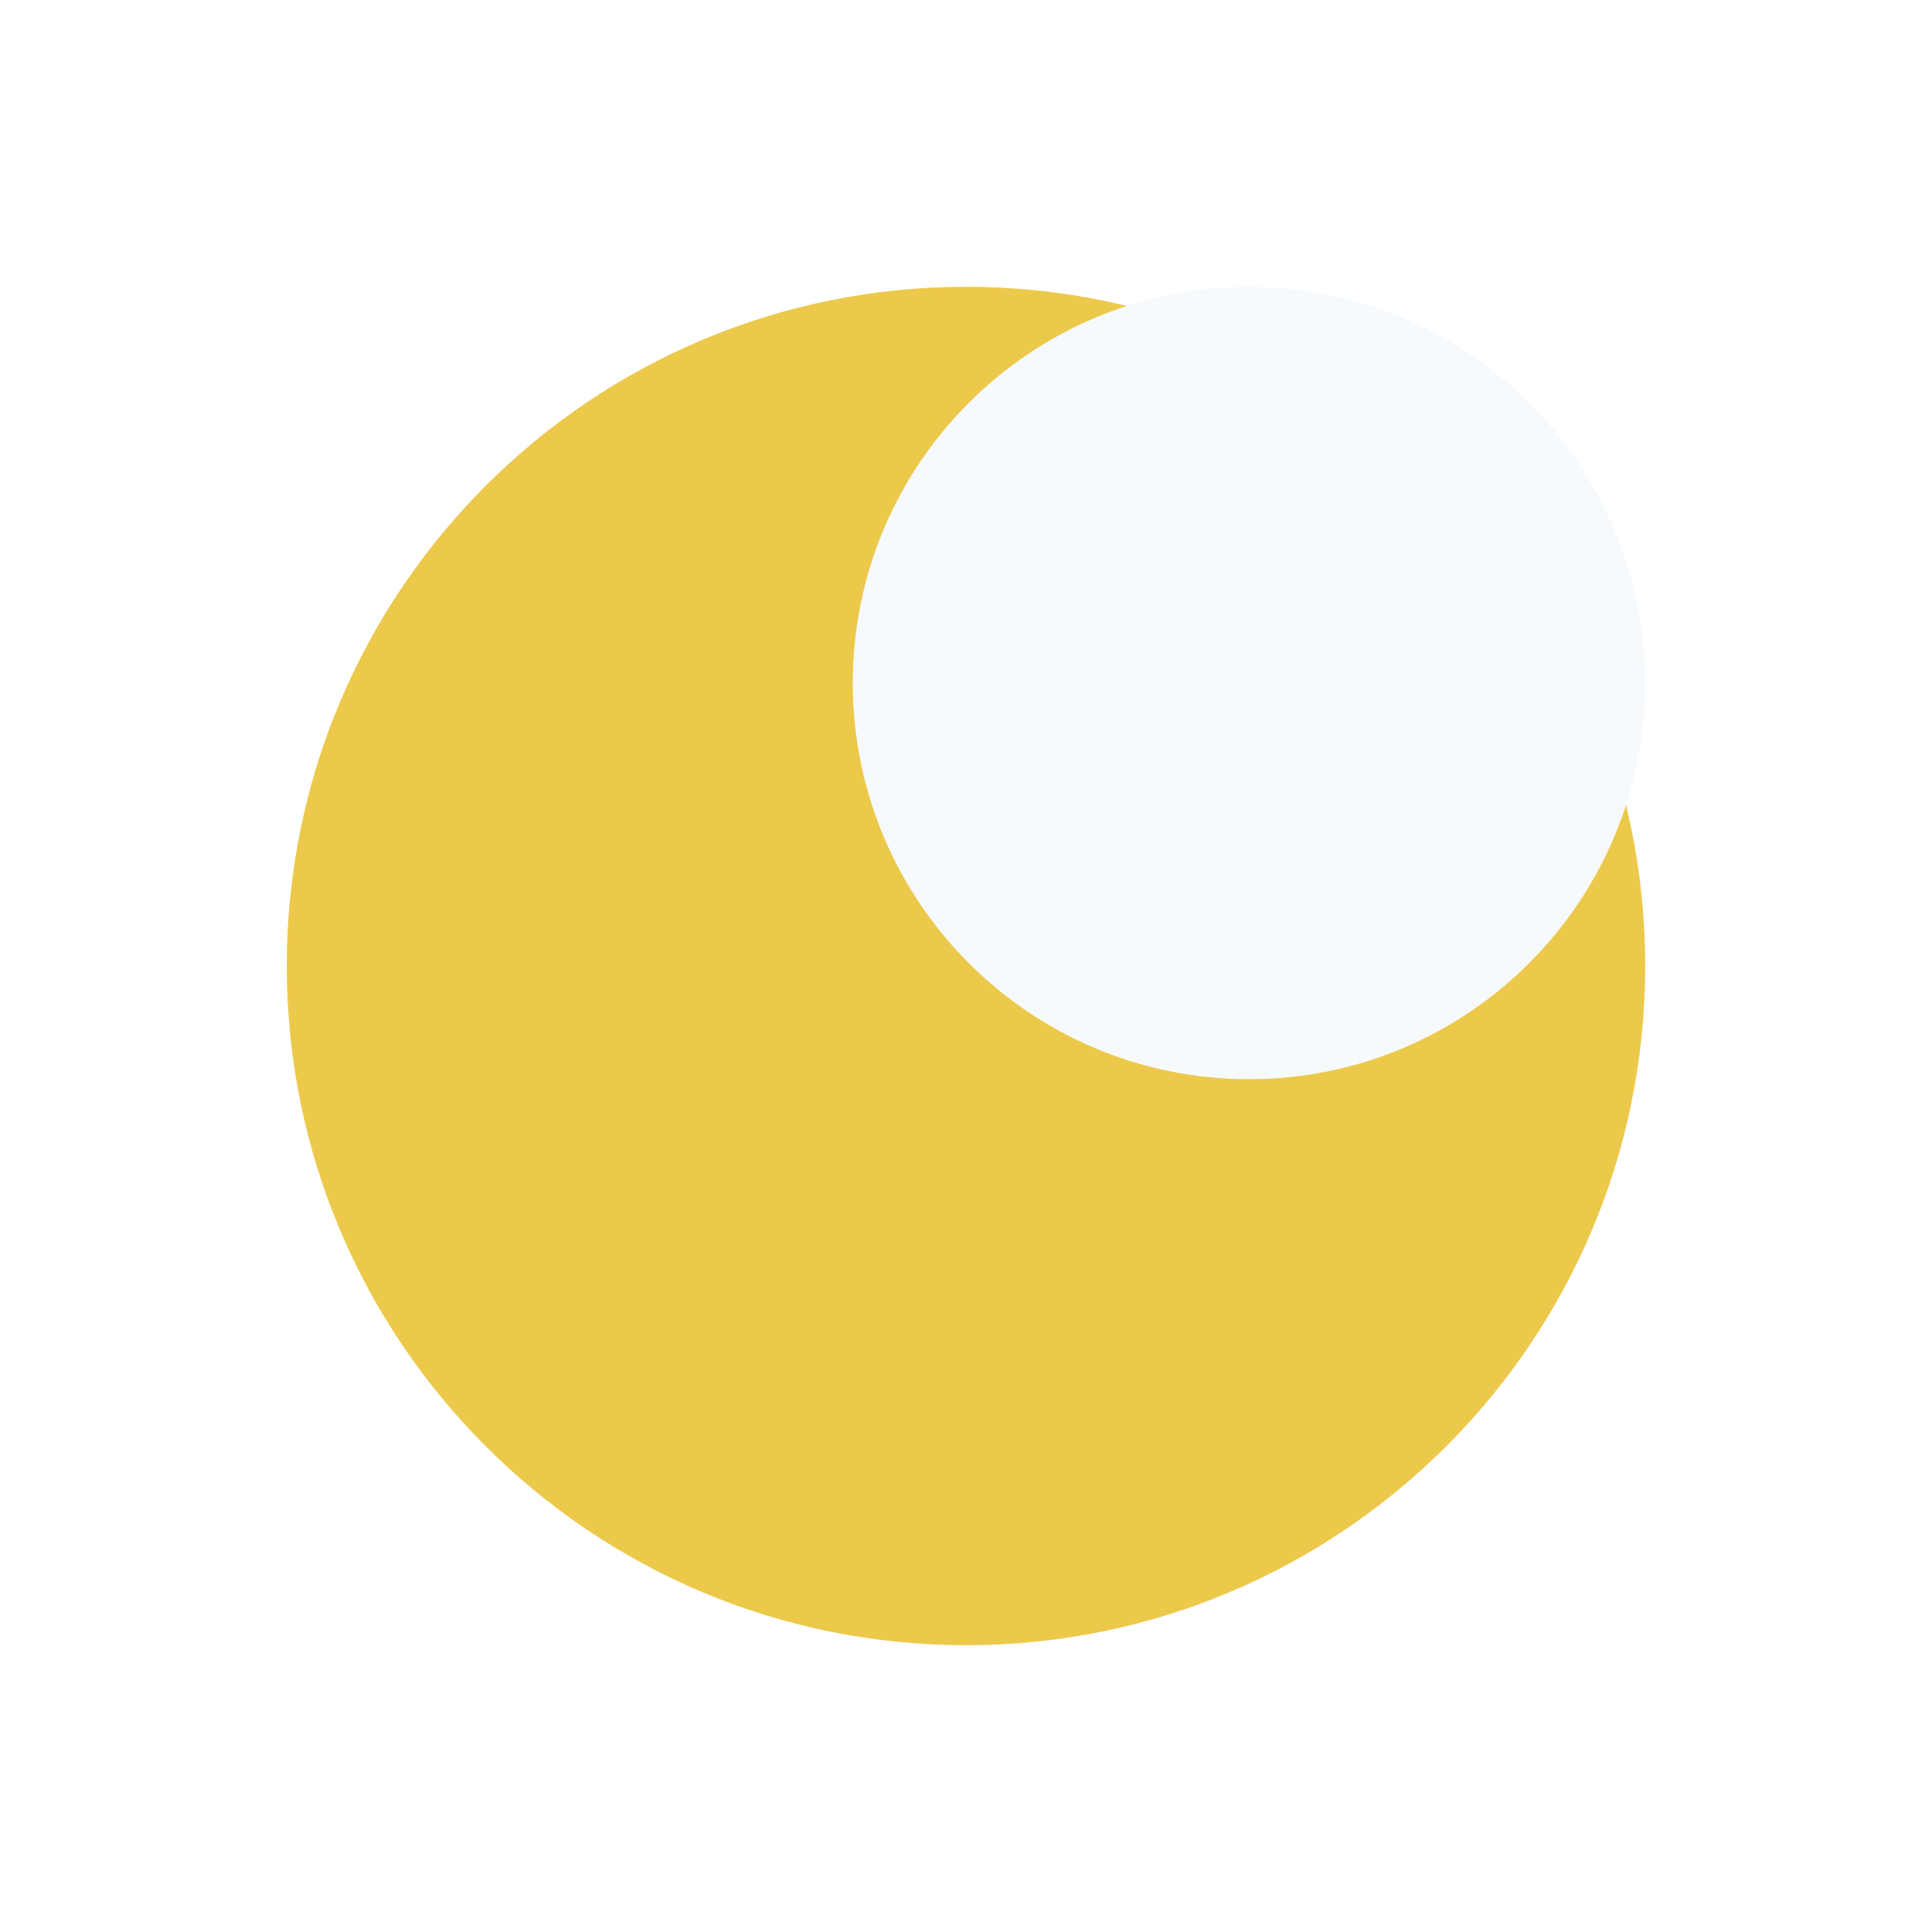
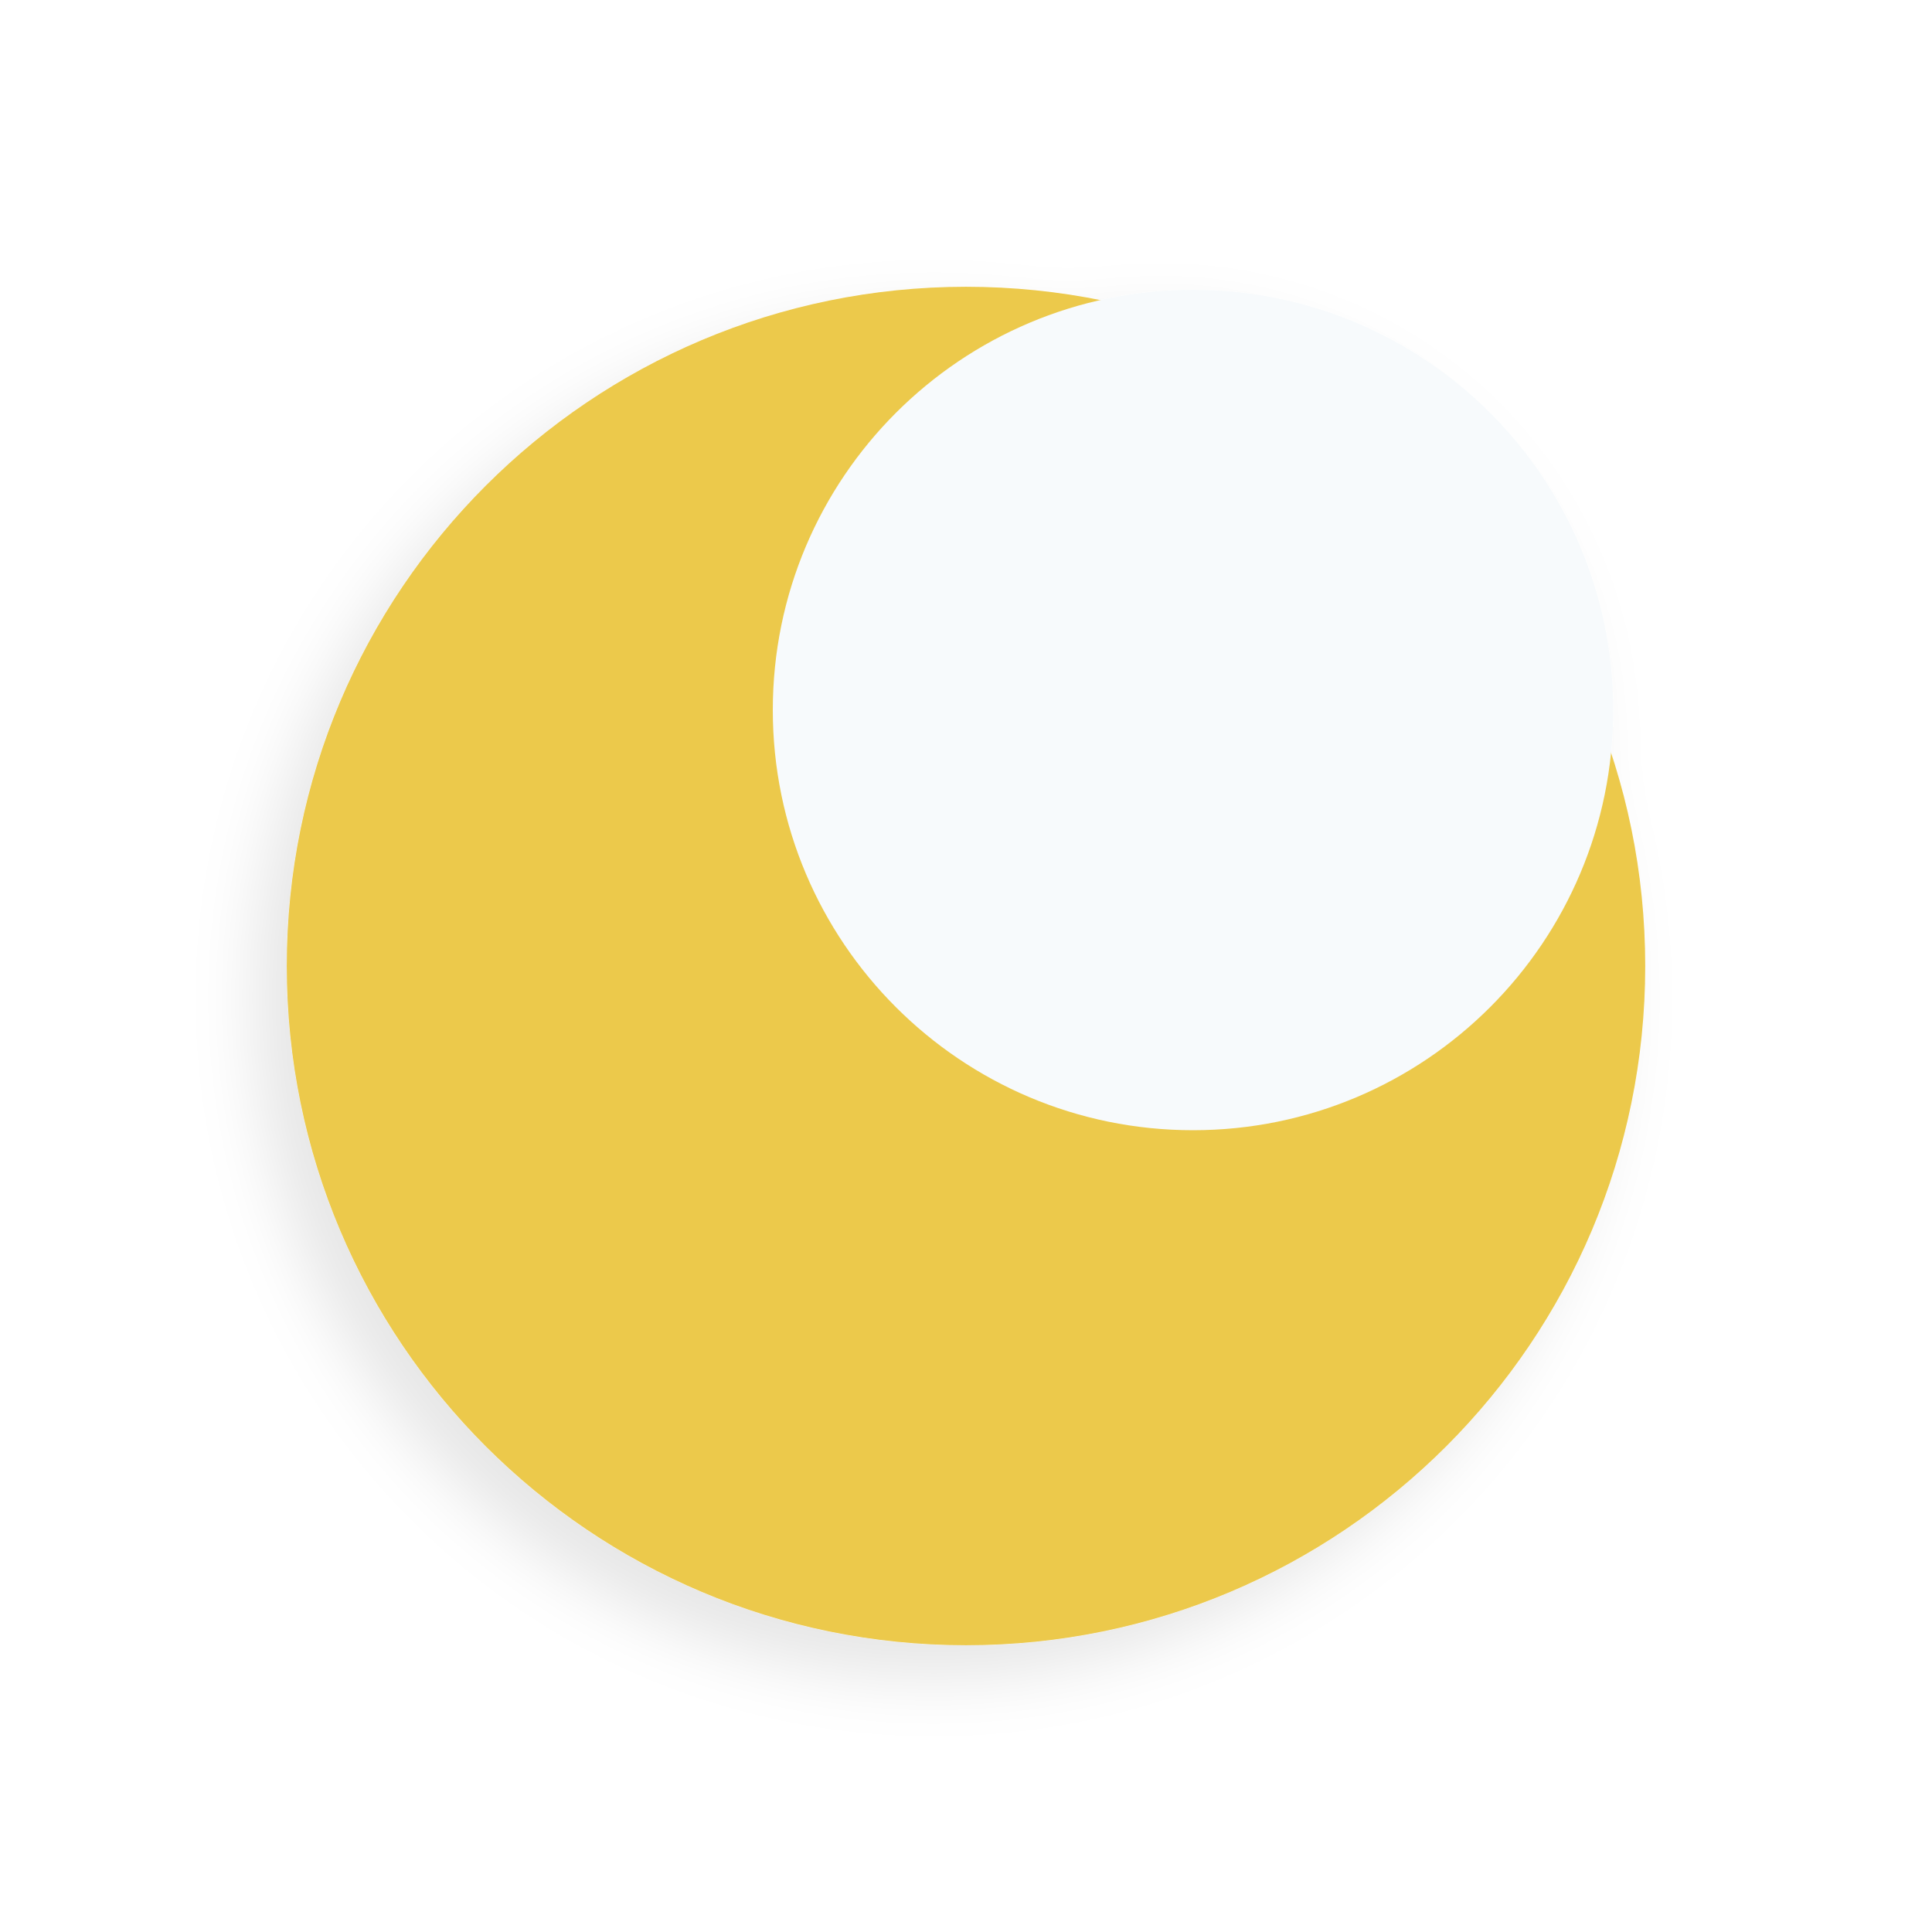
- <svg xmlns="http://www.w3.org/2000/svg" width="60" height="60" viewBox="0 0 60 60" fill="none">
+ <svg xmlns="http://www.w3.org/2000/svg" style="filter: drop-shadow(-1px 1px 1px rgba(0, 0, 0, 0.1));" width="60" height="60" viewBox="0 0 60 60" fill="none">
  <rect width="60" height="60" fill="none" />
  <rect x="8.906" y="8.906" width="42.188" height="42.188" rx="21.094" fill="#ECC94B" />
-   <rect x="26.484" y="8.906" width="24.609" height="24.609" rx="12.305" fill="#f7fafc" />
+   <rect x="24" y="9" width="26.1" height="26.1" rx="13.05" fill="#f7fafc" />
</svg>
